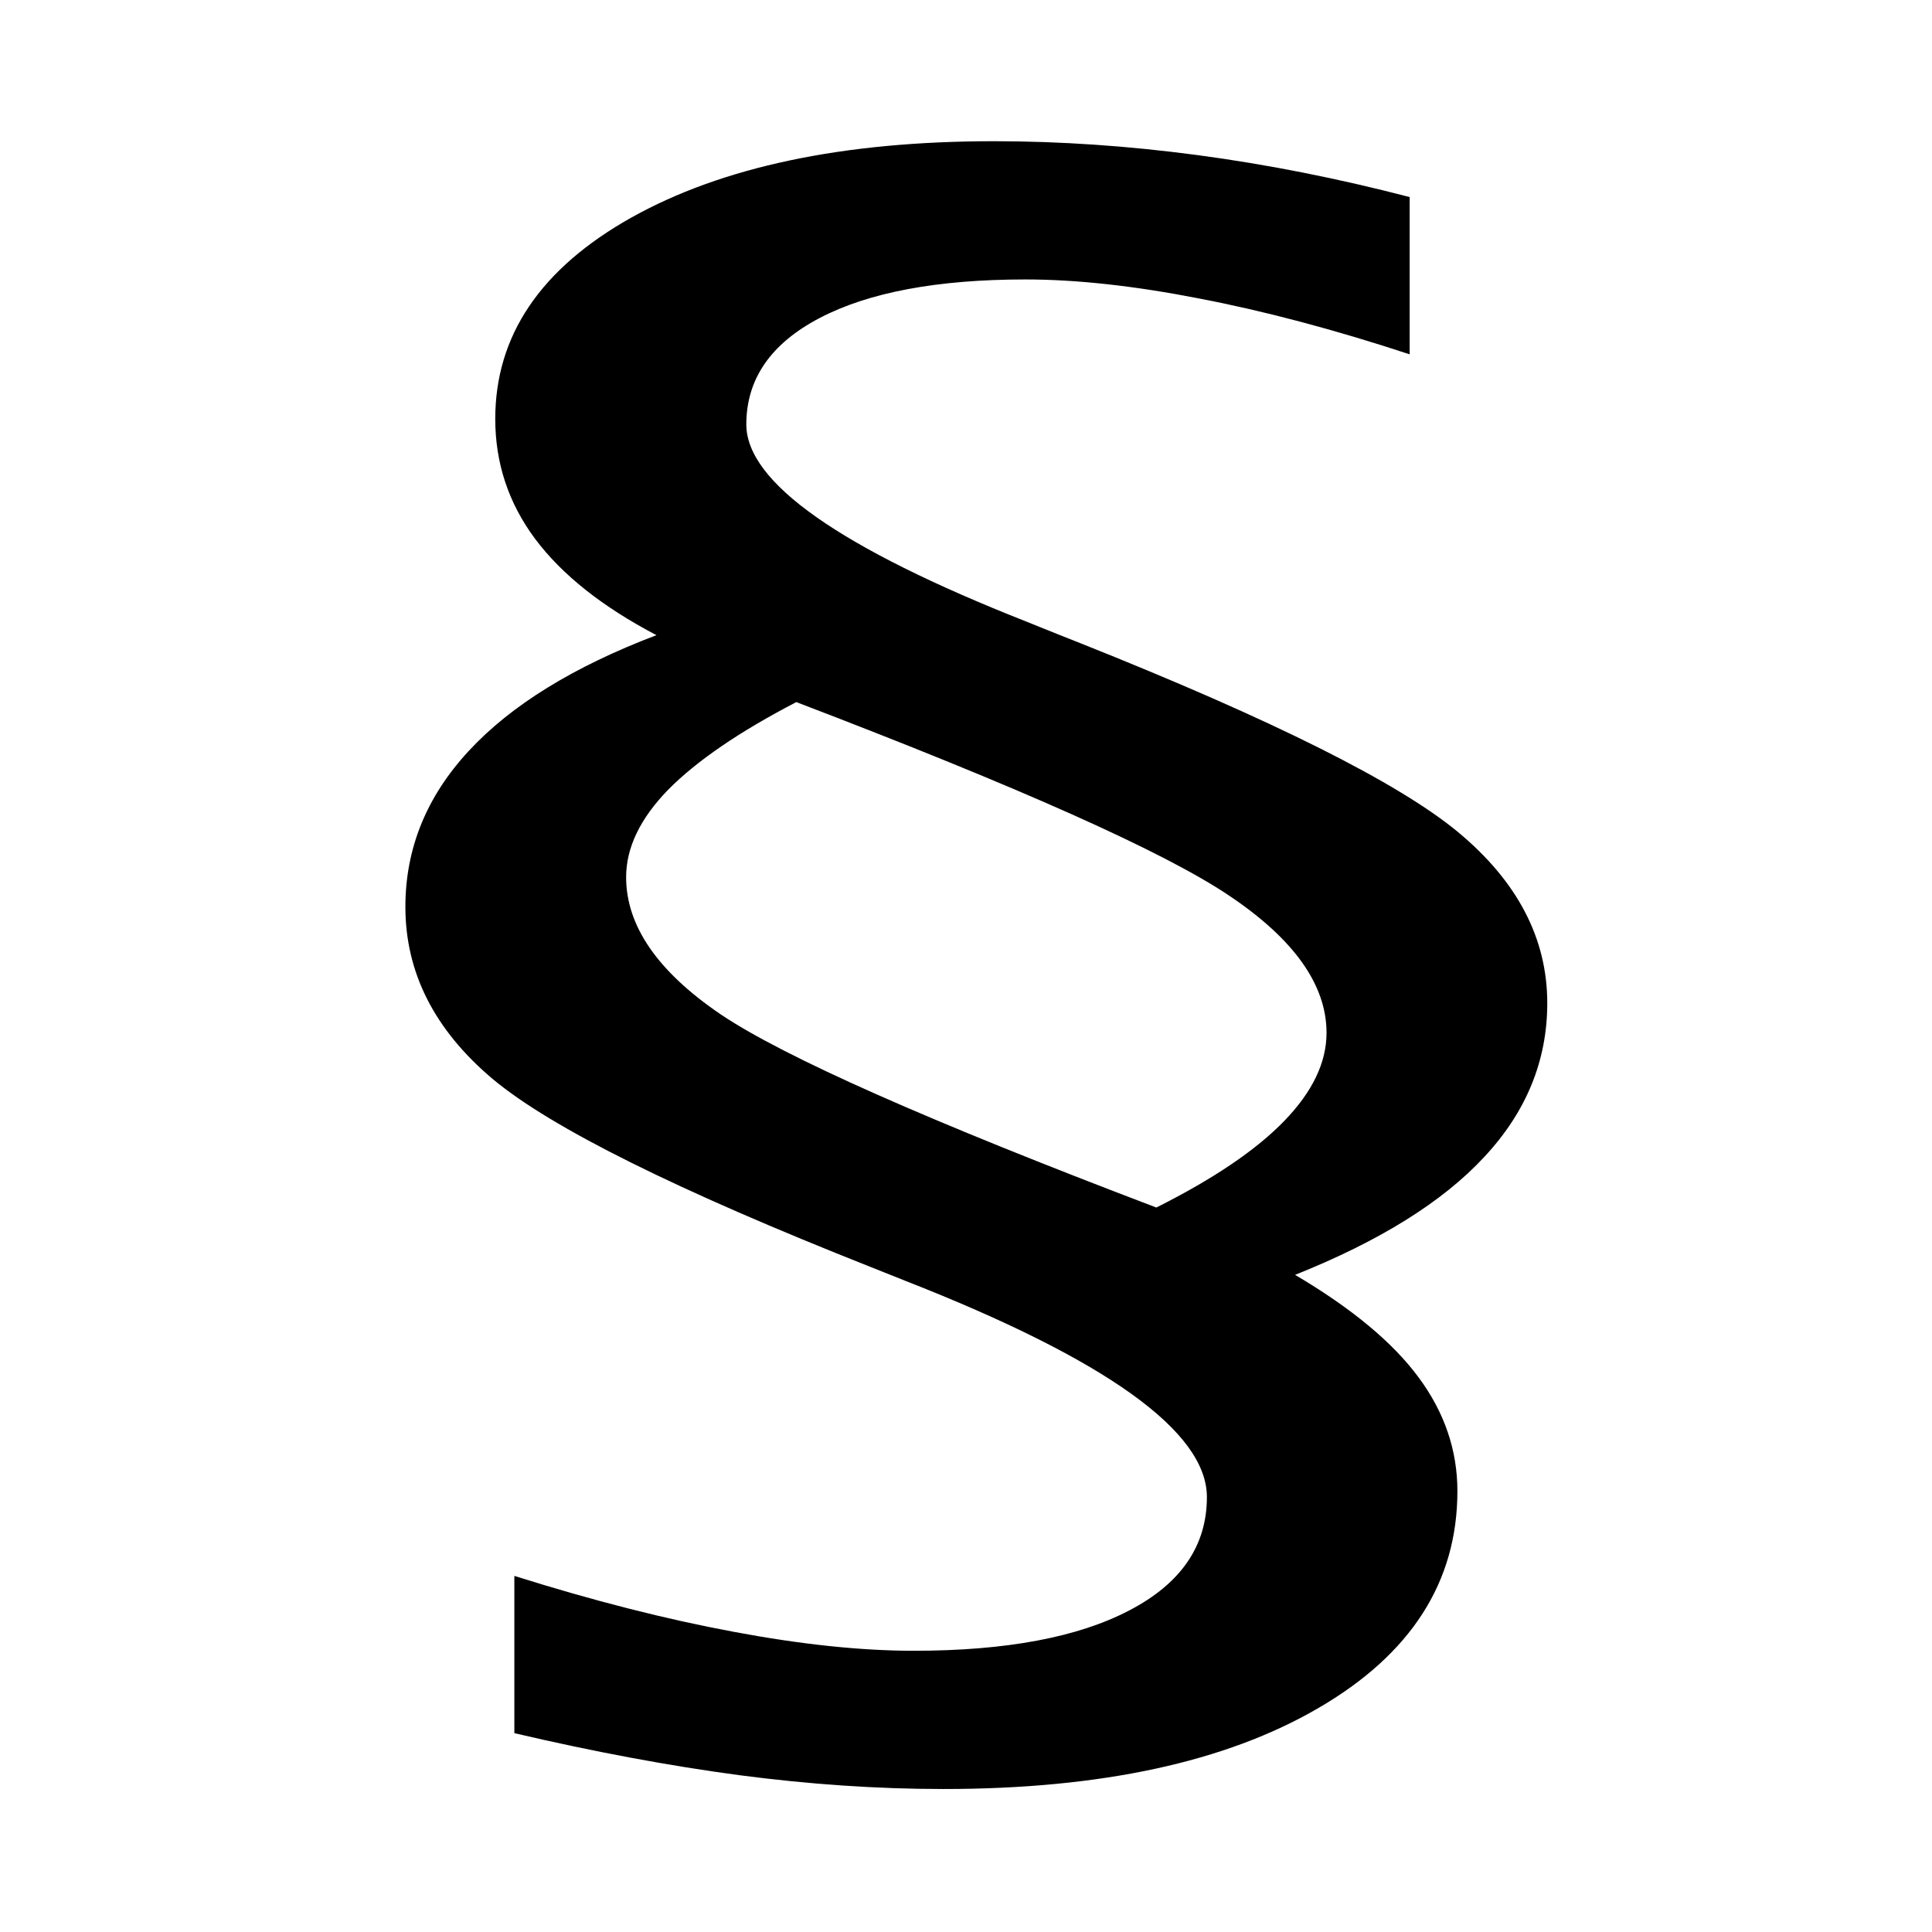
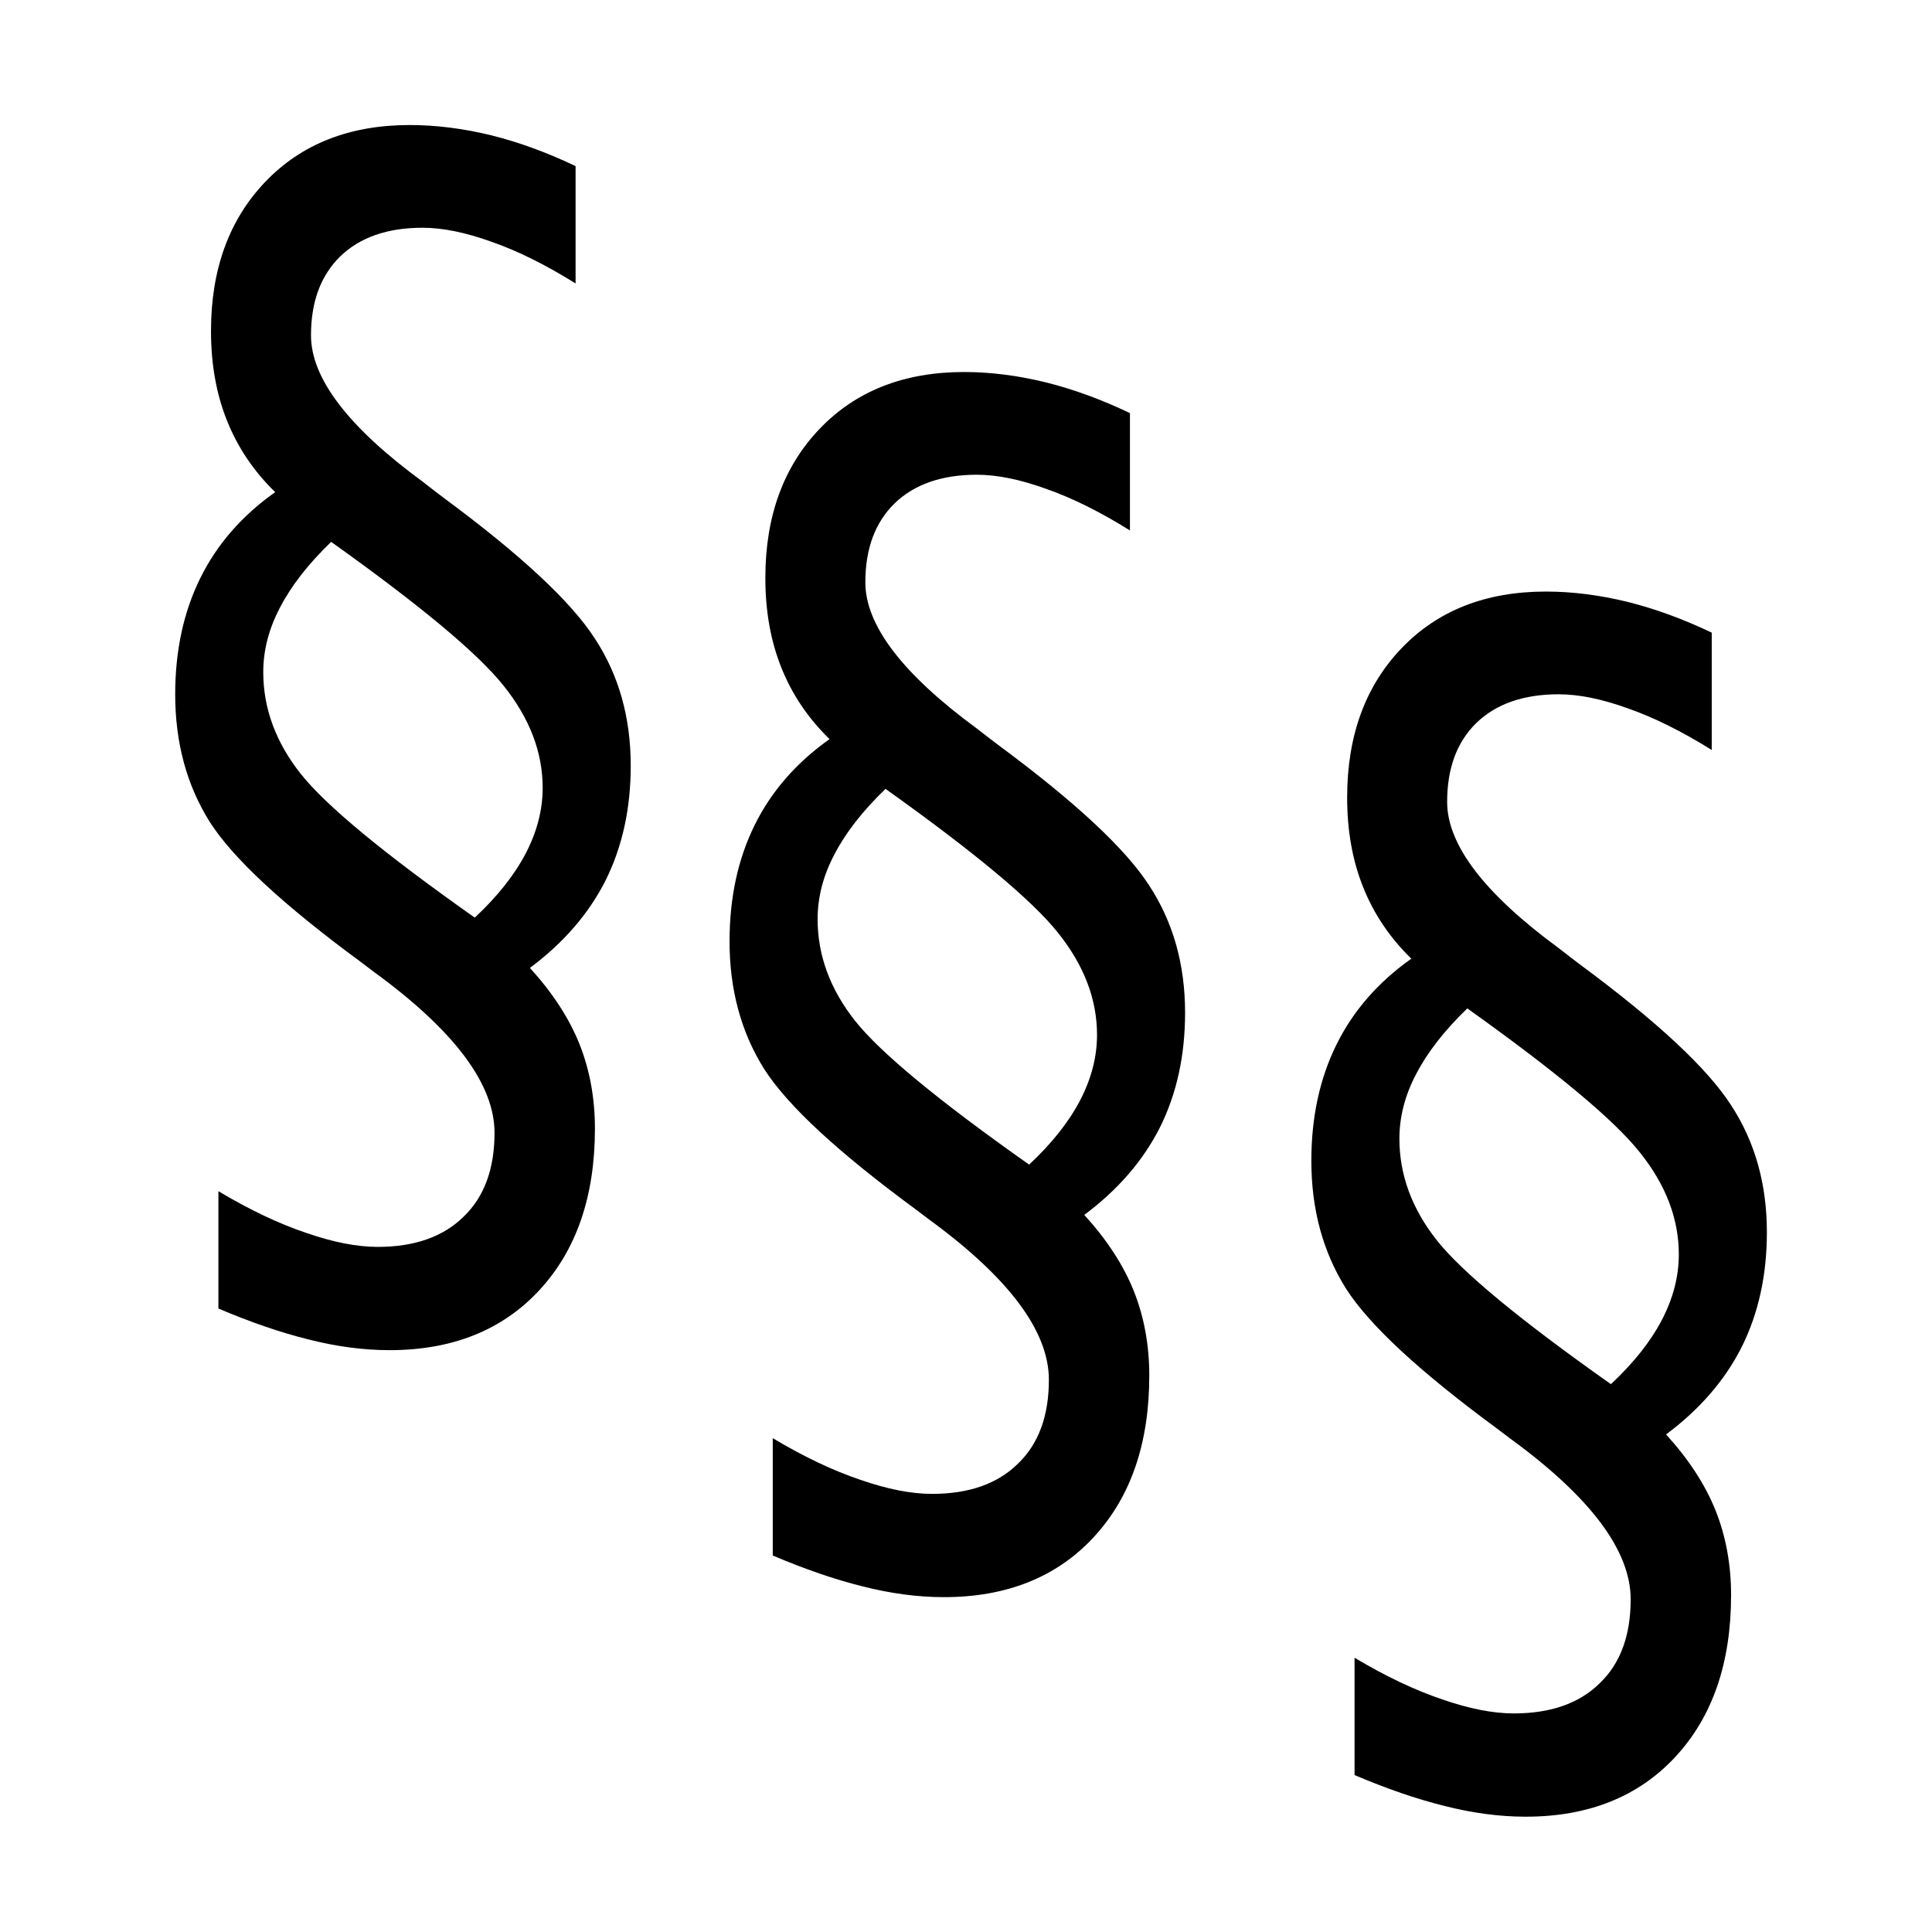
<svg xmlns="http://www.w3.org/2000/svg" xmlns:xlink="http://www.w3.org/1999/xlink" width="64px" height="64px" id="svg3043">
  <defs id="defs3045">
    <linearGradient id="linearGradient2679">
      <stop style="stop-color:#e8a118;stop-opacity:0.938;" offset="0" id="stop2681" />
      <stop style="stop-color:#ebebeb;stop-opacity:0;" offset="1" id="stop2683" />
    </linearGradient>
    <linearGradient xlink:href="#linearGradient2679" id="linearGradient2077" gradientUnits="userSpaceOnUse" gradientTransform="matrix(0.995068,0,0,0.988025,8.1245,-23.827)" x1="40.376" y1="-27.559" x2="40.376" y2="-43.018" />
    <linearGradient id="linearGradient3052">
      <stop style="stop-color:#ffffff;stop-opacity:1;" offset="0" id="stop3054" />
      <stop style="stop-color:#ebebeb;stop-opacity:0;" offset="1" id="stop3056" />
    </linearGradient>
    <linearGradient xlink:href="#linearGradient3052" id="linearGradient2075" gradientUnits="userSpaceOnUse" gradientTransform="translate(-153.7501,-169.0629)" x1="205.161" y1="35.479" x2="205.161" y2="48.082" />
    <linearGradient id="linearGradient28156">
      <stop id="stop28158" offset="0" style="stop-color:#e9e86e;stop-opacity:1;" />
      <stop id="stop28160" offset="1" style="stop-color:#e8a21a;stop-opacity:1;" />
    </linearGradient>
    <linearGradient xlink:href="#linearGradient28156" id="linearGradient2073" gradientUnits="userSpaceOnUse" gradientTransform="matrix(1.154862,0,0,1.199992,-212.5919,-1124.079)" spreadMethod="pad" x1="220.287" y1="885.046" x2="222.931" y2="888.017" />
    <linearGradient id="linearGradient27236">
      <stop id="stop27238" offset="0" style="stop-color:#5d5d5d;stop-opacity:1;" />
      <stop id="stop27240" offset="1" style="stop-color:black;stop-opacity:1;" />
    </linearGradient>
    <linearGradient xlink:href="#linearGradient27236" id="linearGradient2071" gradientUnits="userSpaceOnUse" gradientTransform="matrix(1.154862,0,0,1.199992,-217.6836,-1119)" spreadMethod="pad" x1="220.287" y1="885.046" x2="222.931" y2="888.017" />
    <linearGradient id="linearGradient3302">
      <stop style="stop-color:black;stop-opacity:0" offset="0" id="stop3304" />
      <stop style="stop-color:black;stop-opacity:1" offset="1" id="stop3306" />
    </linearGradient>
    <linearGradient xlink:href="#linearGradient3302" id="linearGradient2069" gradientUnits="userSpaceOnUse" gradientTransform="matrix(1.06152,0,0,1.06152,186.5032,286.8166)" x1="-178.523" y1="-386.886" x2="-170.463" y2="-380.031" />
    <linearGradient id="linearGradient3296">
      <stop style="stop-color:black;stop-opacity:0" offset="0" id="stop3298" />
      <stop style="stop-color:black;stop-opacity:1" offset="1" id="stop3300" />
    </linearGradient>
    <linearGradient xlink:href="#linearGradient3296" id="linearGradient2067" gradientUnits="userSpaceOnUse" gradientTransform="matrix(1.06152,0,0,1.06152,186.5032,286.8166)" x1="-185.125" y1="-358.726" x2="-170.464" y2="-358.726" />
    <linearGradient xlink:href="#linearGradient4116" id="linearGradient2065" gradientUnits="userSpaceOnUse" gradientTransform="matrix(1.06152,0,0,1.06152,5.916994,25.30767)" x1="-121.707" y1="-319.28" x2="-127.92" y2="-328.39" />
    <linearGradient id="linearGradient4116">
      <stop id="stop4118" offset="0" style="stop-color:black;stop-opacity:0" />
      <stop id="stop4120" offset="1" style="stop-color:black;stop-opacity:1" />
    </linearGradient>
    <linearGradient xlink:href="#linearGradient4116" id="linearGradient2063" gradientUnits="userSpaceOnUse" gradientTransform="matrix(1.06152,0,0,1.06152,5.916994,25.30767)" x1="-154.584" y1="-313.732" x2="-154.584" y2="-328.27" />
  </defs>
  <g id="layer1">
-     <text xml:space="preserve" style="font-size:77.623px;font-style:normal;font-weight:normal;fill:#000000;fill-opacity:1;stroke:none;stroke-width:1px;stroke-linecap:butt;stroke-linejoin:miter;stroke-opacity:1;font-family:Bitstream Vera Sans" x="7.794" y="63.179" id="text2440" transform="scale(1.190793,0.8397768)">
-       <tspan id="tspan2442" x="7.794" y="63.179">§</tspan>
+     <text xml:space="preserve" style="font-size:42.284px;font-style:normal;font-weight:normal;fill:#000000;fill-opacity:1;stroke:none;stroke-width:1px;stroke-linecap:butt;stroke-linejoin:miter;stroke-opacity:1;font-family:Bitstream Vera Sans" x="4.745" y="34.986" id="text2440" transform="scale(0.8724194,1.146238)">
+       <tspan id="tspan2442" x="4.745" y="34.986">§</tspan>
    </text>
+     <use x="0" y="0" xlink:href="#text2440" id="use2477" transform="translate(37.63636,15.45455)" width="64" height="64" />
+     <use x="0" y="0" xlink:href="#text2440" id="use2483" transform="translate(18.36364,8.181818)" width="64" height="64" />
  </g>
</svg>
